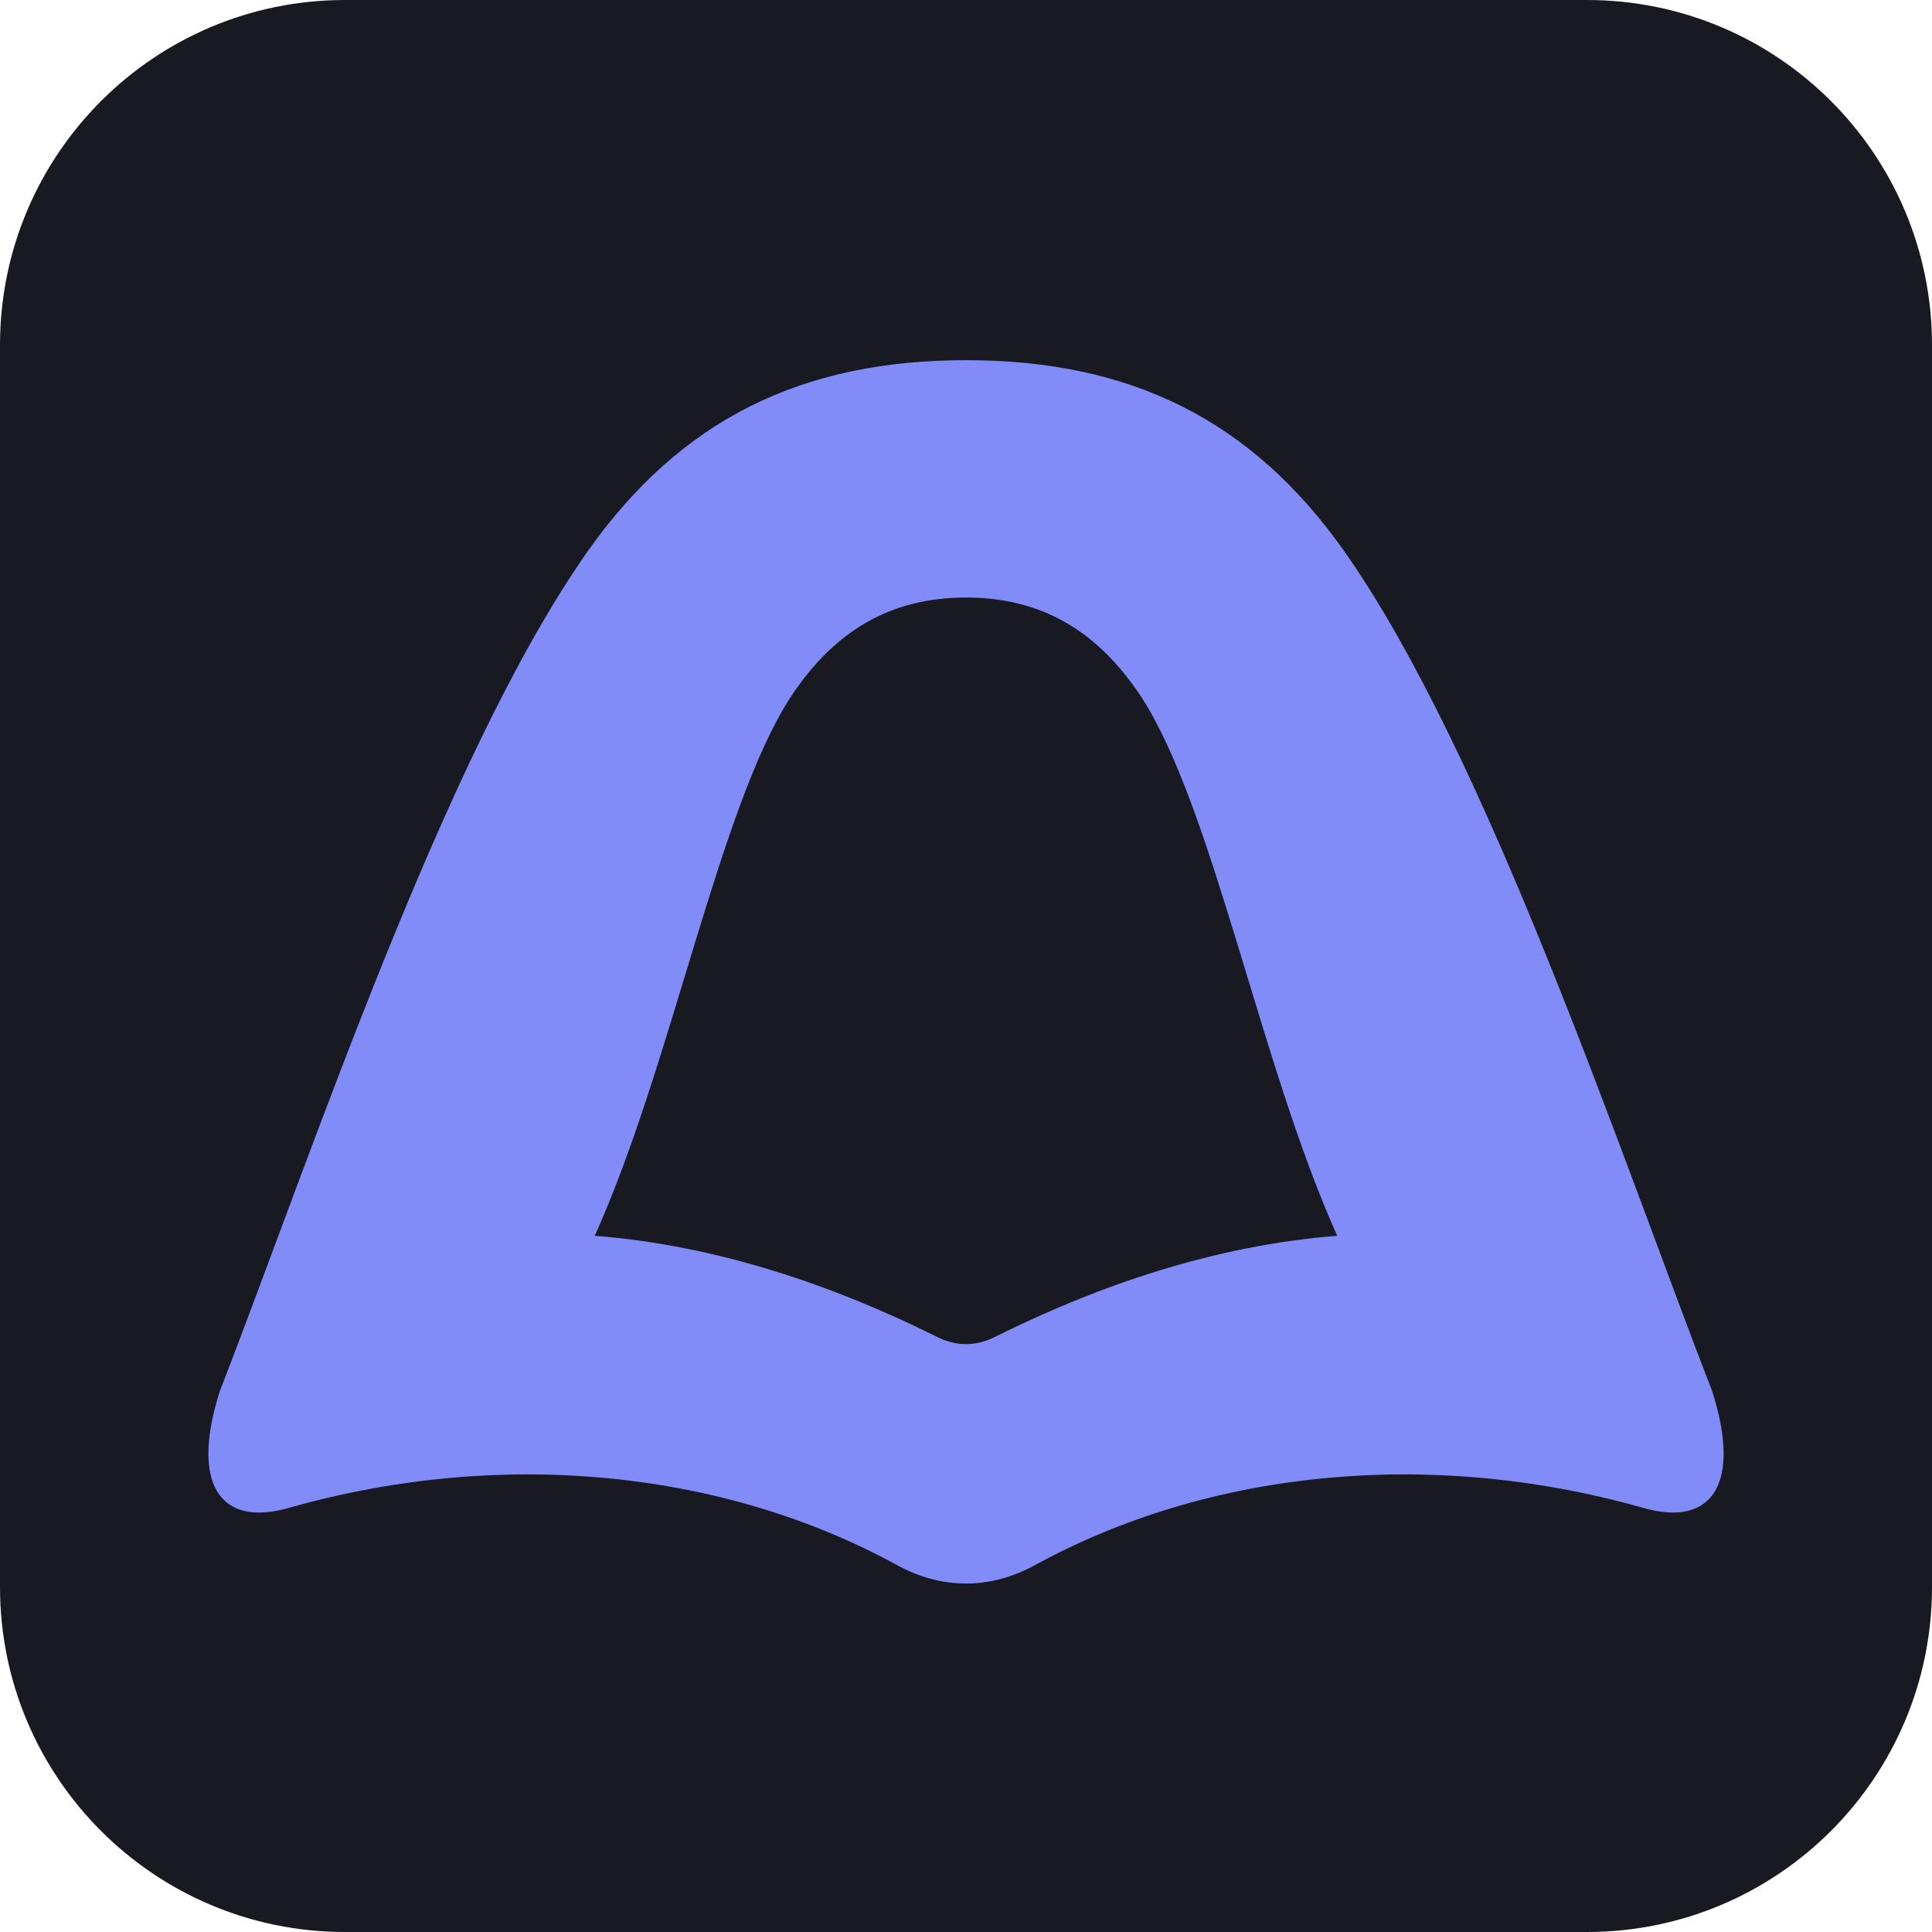
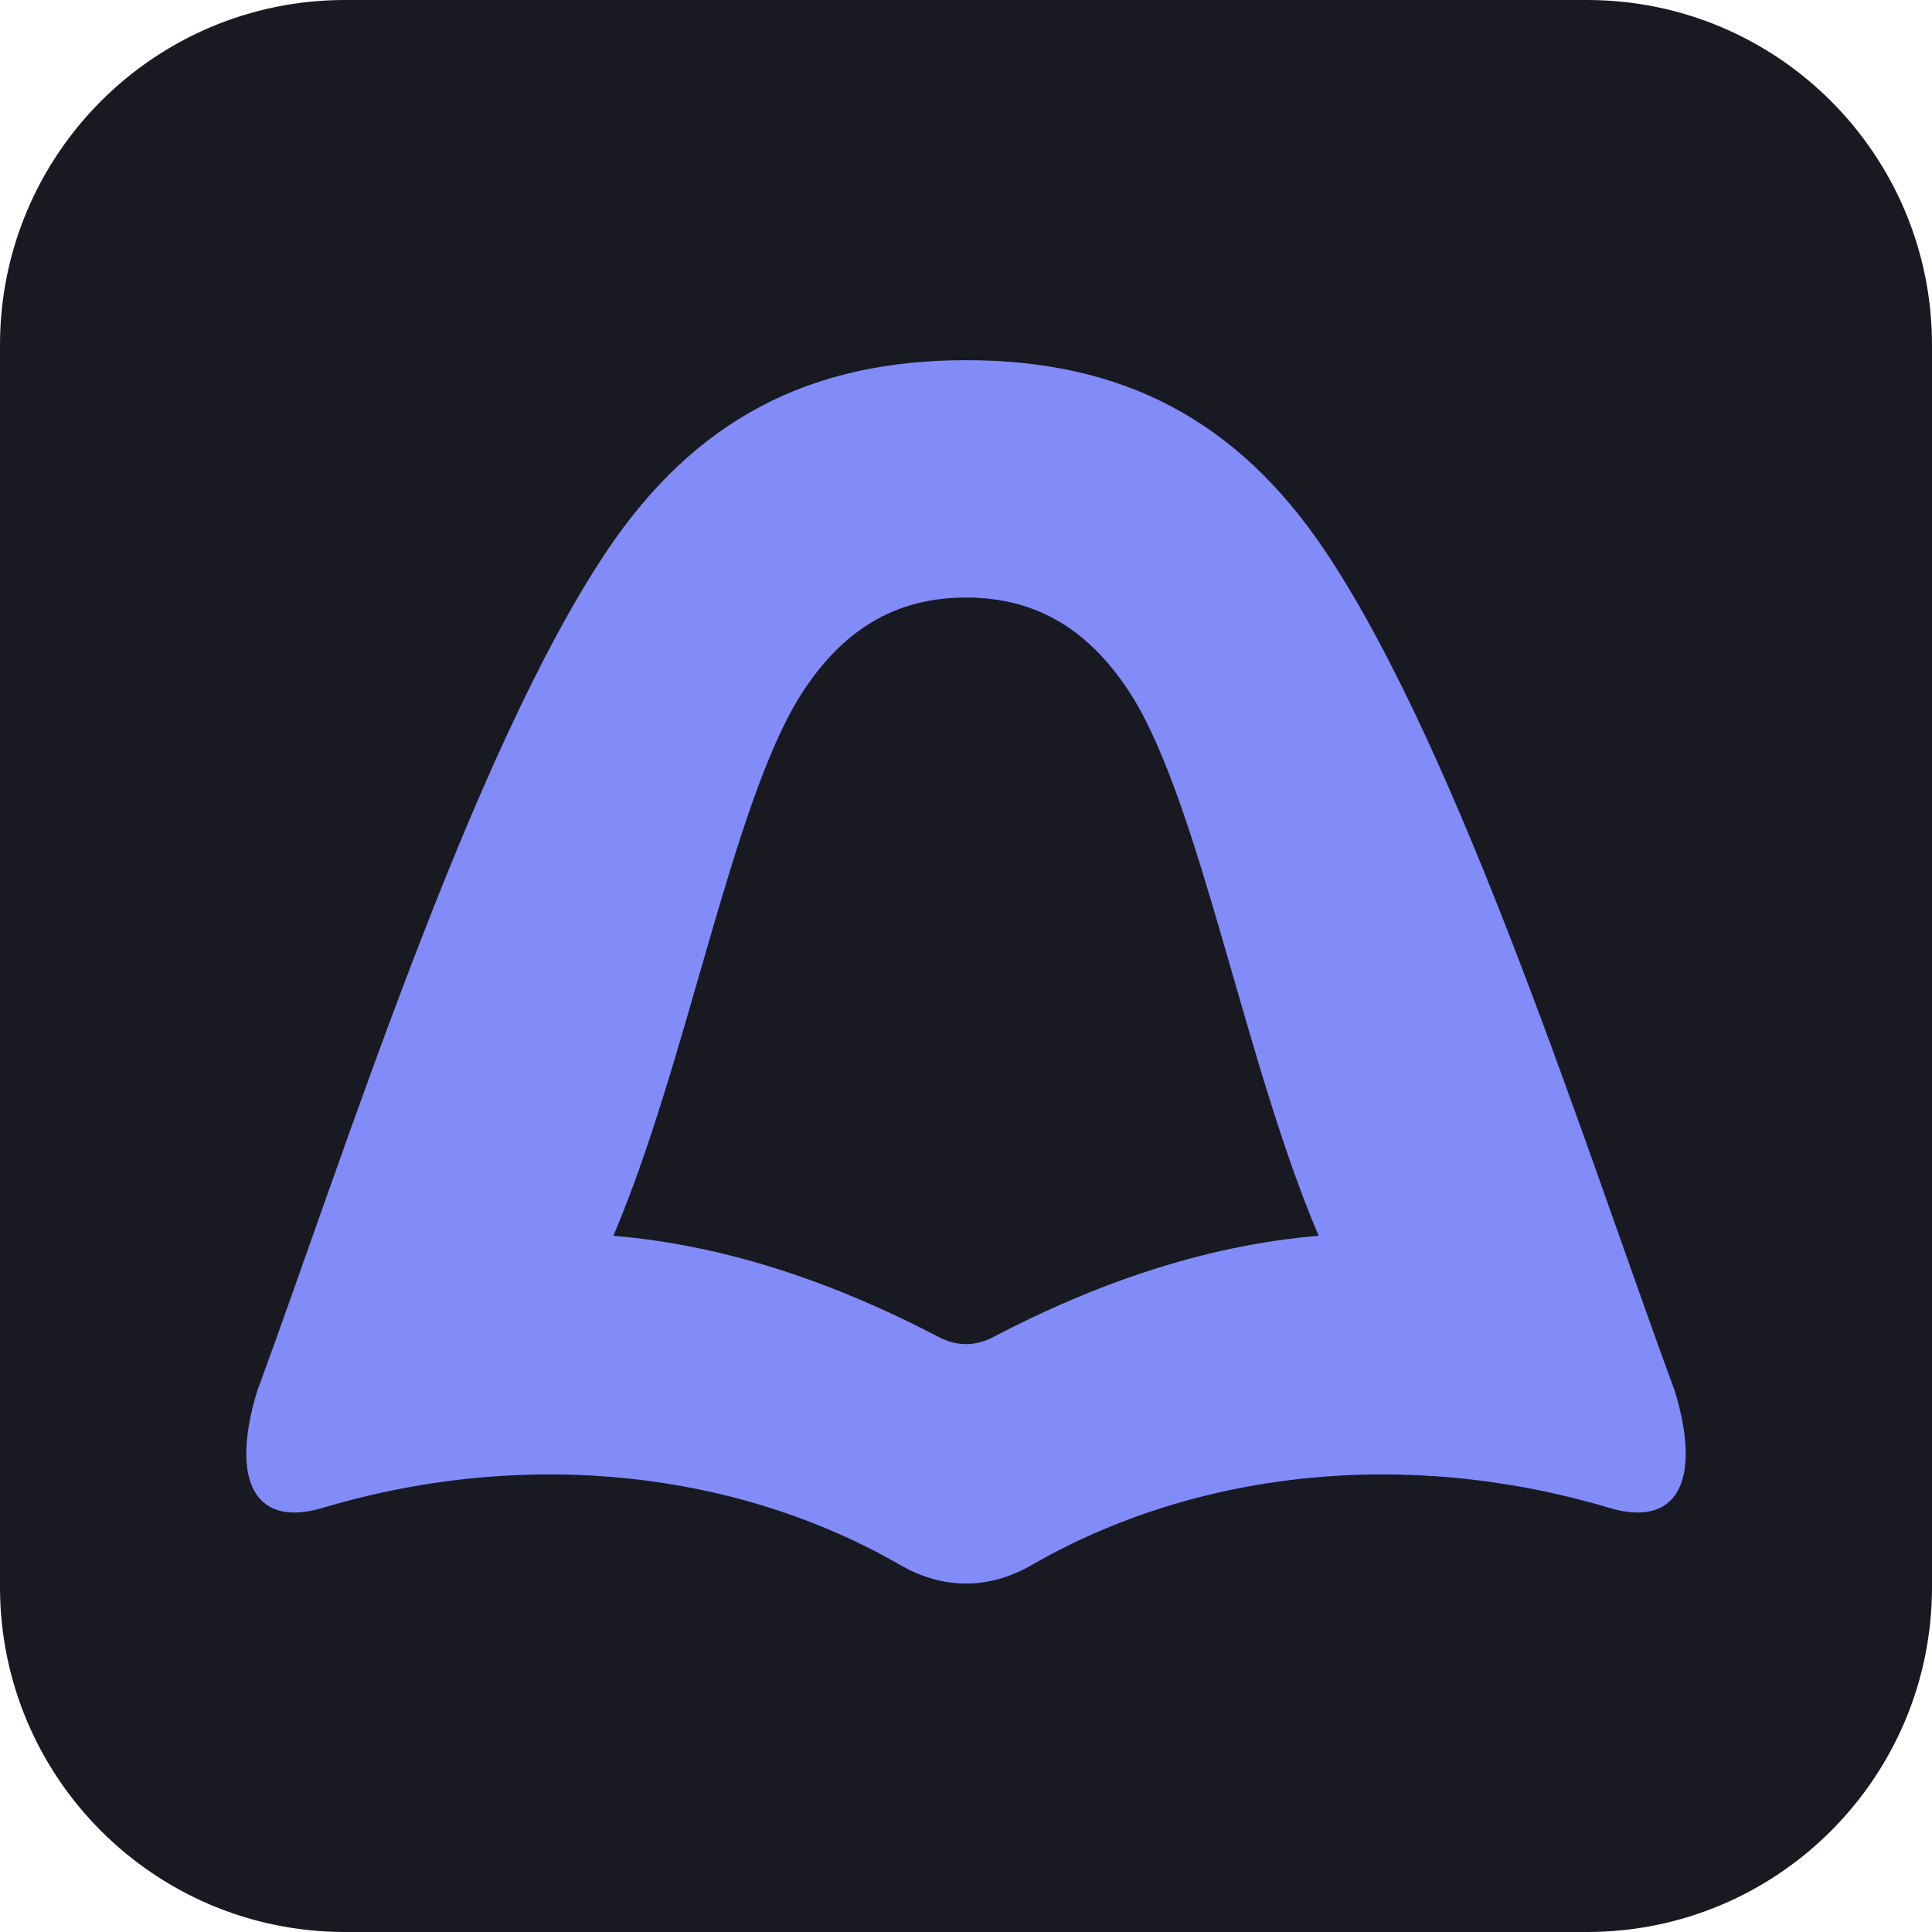
<svg xmlns="http://www.w3.org/2000/svg" viewBox="-2 -2 28 28">
  <rect x="-2" y="-2" width="28" height="28" rx="5" fill="#191922" />
-   <path id="book-a" fill="#818CF8" fill-rule="evenodd" d="       M12 3.22 C14.38 3.22 16.14 4.08 17.49 6       C19.56 8.95 21.48 14.72 22.815 18.165       C23.235 19.475 22.84 20.16 21.785 19.845       C18.685 18.975 15.49 19.32 13.005 20.68       C12.678 20.86 12.339 20.95 12 20.95       C11.661 20.95 11.322 20.86 10.995 20.68       C8.51 19.32 5.315 18.975 2.215 19.845       C1.16 20.16 .765 19.475 1.185 18.165       C2.52 14.72 4.44 8.95 6.51 6 C7.86 4.08 9.62 3.22 12 3.22 Z       M12 6.66 C13.08 6.66 13.90 7.13 14.54 8.10       C15.58 9.70 16.26 13.42 17.38 15.91       C15.60 16.05 13.92 16.63 12.43 17.37       Q12.215 17.48 12 17.48 Q11.785 17.48 11.57 17.37       C10.08 16.63 8.40 16.05 6.62 15.91       C7.74 13.42 8.42 9.70 9.46 8.10 C10.10 7.13 10.92 6.66 12 6.66 Z" />
+   <path id="book-a" fill="#818CF8" fill-rule="evenodd" d="       M12 3.22 C14.261 3.22 15.933 4.08 17.215 6       C19.182 8.95 21.006 14.72 22.274 18.165       C22.673 19.475 22.298 20.16 21.296 19.845       C18.351 18.975 15.316 19.32 12.955 20.68       C12.644 20.86 12.322 20.95 12 20.95       C11.678 20.95 11.356 20.86 11.045 20.68       C8.684 19.32 5.649 18.975 2.704 19.845       C1.702 20.16 1.327 19.475 1.726 18.165       C2.994 14.72 4.818 8.95 6.785 6 C8.067 4.08 9.739 3.22 12 3.22 Z       M12 6.66 C13.026 6.66 13.805 7.13 14.413 8.10       C15.401 9.70 16.047 13.42 17.111 15.91       C15.42 16.05 13.824 16.63 12.409 17.37       Q12.204 17.48 12 17.48 Q11.796 17.48 11.591 17.37       C10.176 16.63 8.58 16.05 6.889 15.91       C7.953 13.42 8.599 9.70 9.587 8.10 C10.195 7.13 10.974 6.66 12 6.66 Z" />
</svg>
